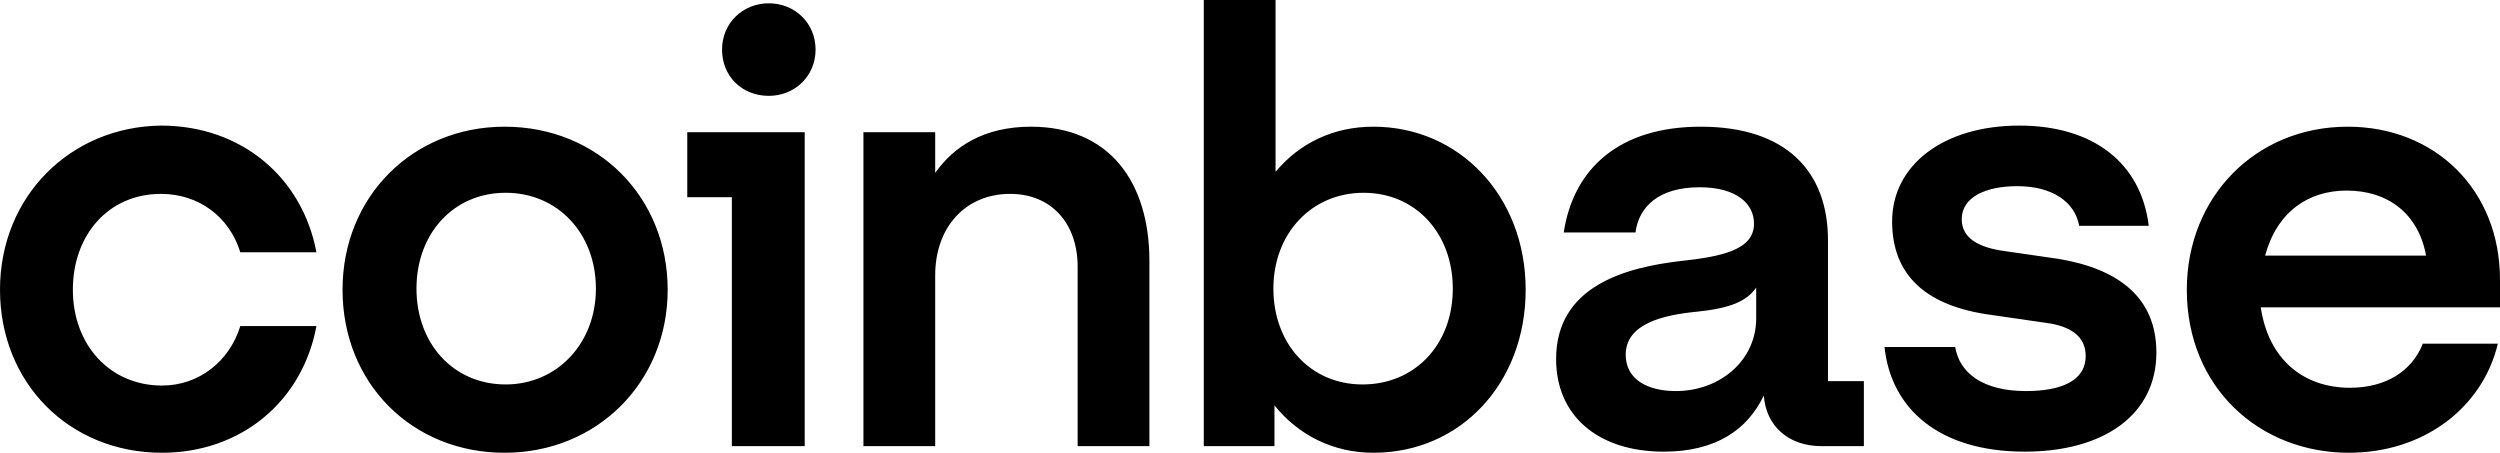
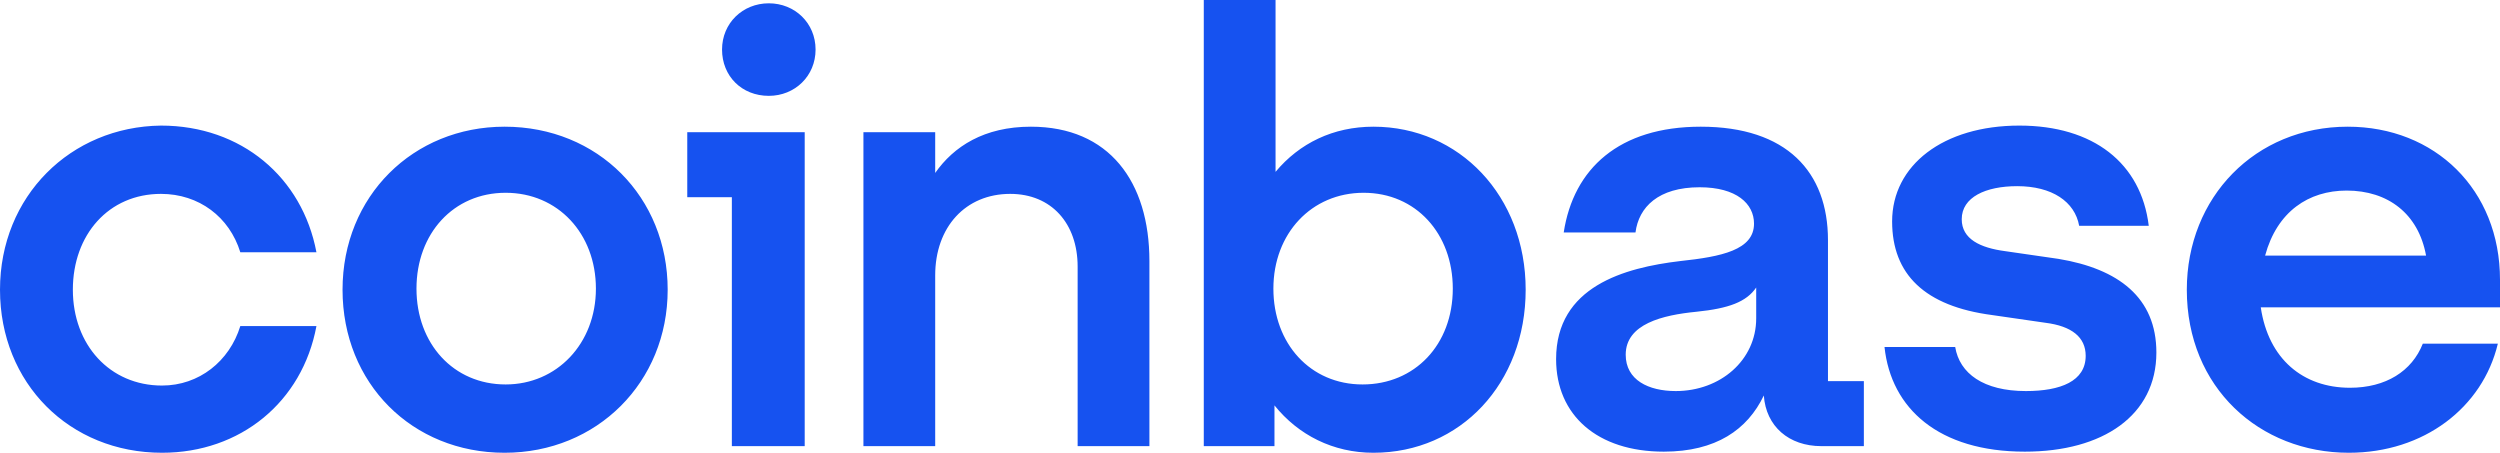
<svg xmlns="http://www.w3.org/2000/svg" width="127" height="23" viewBox="0 0 127 23" fill="none">
-   <path d="M25.632 6.436C20.992 6.436 17.401 9.961 17.401 14.718C17.401 19.474 20.936 23 25.632 23C30.328 23 33.918 19.419 33.918 14.718C33.918 10.017 30.383 6.436 25.632 6.436ZM25.687 19.53C23.036 19.53 21.157 17.46 21.157 14.662C21.157 11.864 23.036 9.793 25.687 9.793C28.339 9.793 30.272 11.864 30.272 14.662C30.272 17.46 28.284 19.53 25.687 19.53ZM34.913 10.017H37.178V22.664H40.879V6.715H34.913V10.017ZM8.176 9.849C10.109 9.849 11.656 11.024 12.208 12.815H16.075C15.357 9.01 12.264 6.38 8.176 6.38C3.591 6.436 0 9.961 0 14.718C0 19.474 3.535 23 8.231 23C12.208 23 15.357 20.426 16.075 16.564H12.208C11.656 18.355 10.109 19.586 8.231 19.586C5.579 19.586 3.701 17.516 3.701 14.718C3.701 11.92 5.524 9.849 8.176 9.849ZM104.572 13.151L101.865 12.759C100.595 12.591 99.656 12.144 99.656 11.136C99.656 10.017 100.871 9.457 102.473 9.457C104.241 9.457 105.401 10.241 105.622 11.472H109.157C108.77 8.282 106.34 6.38 102.583 6.38C98.716 6.38 96.12 8.394 96.12 11.248C96.12 13.934 97.777 15.557 101.202 16.005L103.909 16.397C105.235 16.564 105.953 17.124 105.953 18.075C105.953 19.363 104.682 19.866 102.915 19.866C100.76 19.866 99.545 18.971 99.324 17.628H95.733C96.065 20.762 98.495 22.944 102.86 22.944C106.837 22.944 109.544 21.097 109.544 17.907C109.544 15.11 107.61 13.655 104.572 13.151ZM39.056 0.168C37.73 0.168 36.68 1.175 36.68 2.518C36.68 3.861 37.675 4.869 39.056 4.869C40.382 4.869 41.431 3.861 41.431 2.518C41.431 1.175 40.382 0.168 39.056 0.168ZM92.861 12.2C92.861 8.73 90.762 6.436 86.398 6.436C82.254 6.436 79.934 8.562 79.437 11.808H83.083C83.249 10.521 84.243 9.513 86.342 9.513C88.221 9.513 89.104 10.353 89.104 11.36C89.104 12.703 87.447 13.039 85.348 13.263C82.531 13.598 79.05 14.55 79.05 18.243C79.05 21.097 81.15 22.944 84.519 22.944C87.171 22.944 88.773 21.825 89.602 20.09C89.712 21.657 90.872 22.664 92.529 22.664H94.684V19.363H92.861V12.2ZM89.215 16.173C89.215 18.299 87.392 19.866 85.127 19.866C83.746 19.866 82.586 19.307 82.586 18.02C82.586 16.453 84.464 16.005 86.177 15.837C87.834 15.669 88.718 15.333 89.215 14.606V16.173ZM69.77 6.436C67.726 6.436 66.013 7.275 64.798 8.73V0H61.152V22.664H64.743V20.594C65.958 22.105 67.726 23 69.77 23C74.189 23 77.504 19.474 77.504 14.718C77.504 9.961 74.134 6.436 69.77 6.436ZM69.218 19.53C66.566 19.53 64.688 17.46 64.688 14.662C64.688 11.864 66.621 9.793 69.273 9.793C71.924 9.793 73.802 11.864 73.802 14.662C73.802 17.516 71.869 19.53 69.218 19.53ZM52.369 6.436C49.993 6.436 48.447 7.443 47.508 8.786V6.715H43.862V22.664H47.508V13.99C47.508 11.528 49.054 9.849 51.319 9.849C53.418 9.849 54.744 11.36 54.744 13.543V22.664H58.39V13.263C58.39 9.234 56.346 6.436 52.369 6.436ZM127 14.214C127 9.625 123.686 6.436 119.266 6.436C114.571 6.436 111.09 10.017 111.09 14.718C111.09 19.698 114.792 23 119.321 23C123.133 23 126.116 20.706 126.89 17.46H123.078C122.525 18.859 121.2 19.698 119.377 19.698C117.001 19.698 115.234 18.243 114.847 15.613H127V14.214ZM115.068 12.983C115.676 10.745 117.278 9.681 119.211 9.681C121.31 9.681 122.857 10.856 123.244 12.983H115.068Z" fill="black" />
+   <path d="M25.632 6.436C20.992 6.436 17.401 9.961 17.401 14.718C17.401 19.474 20.936 23 25.632 23C30.328 23 33.918 19.419 33.918 14.718C33.918 10.017 30.383 6.436 25.632 6.436ZM25.687 19.53C23.036 19.53 21.157 17.46 21.157 14.662C21.157 11.864 23.036 9.793 25.687 9.793C28.339 9.793 30.272 11.864 30.272 14.662C30.272 17.46 28.284 19.53 25.687 19.53ZM34.913 10.017H37.178V22.664H40.879V6.715H34.913V10.017ZM8.176 9.849C10.109 9.849 11.656 11.024 12.208 12.815H16.075C15.357 9.01 12.264 6.38 8.176 6.38C3.591 6.436 0 9.961 0 14.718C0 19.474 3.535 23 8.231 23C12.208 23 15.357 20.426 16.075 16.564H12.208C11.656 18.355 10.109 19.586 8.231 19.586C5.579 19.586 3.701 17.516 3.701 14.718C3.701 11.92 5.524 9.849 8.176 9.849ZM104.572 13.151L101.865 12.759C100.595 12.591 99.656 12.144 99.656 11.136C99.656 10.017 100.871 9.457 102.473 9.457C104.241 9.457 105.401 10.241 105.622 11.472H109.157C108.77 8.282 106.34 6.38 102.583 6.38C98.716 6.38 96.12 8.394 96.12 11.248C96.12 13.934 97.777 15.557 101.202 16.005L103.909 16.397C105.235 16.564 105.953 17.124 105.953 18.075C105.953 19.363 104.682 19.866 102.915 19.866C100.76 19.866 99.545 18.971 99.324 17.628H95.733C96.065 20.762 98.495 22.944 102.86 22.944C106.837 22.944 109.544 21.097 109.544 17.907C109.544 15.11 107.61 13.655 104.572 13.151ZM39.056 0.168C37.73 0.168 36.68 1.175 36.68 2.518C36.68 3.861 37.675 4.869 39.056 4.869C40.382 4.869 41.431 3.861 41.431 2.518C41.431 1.175 40.382 0.168 39.056 0.168ZM92.861 12.2C92.861 8.73 90.762 6.436 86.398 6.436C82.254 6.436 79.934 8.562 79.437 11.808H83.083C83.249 10.521 84.243 9.513 86.342 9.513C88.221 9.513 89.104 10.353 89.104 11.36C89.104 12.703 87.447 13.039 85.348 13.263C82.531 13.598 79.05 14.55 79.05 18.243C79.05 21.097 81.15 22.944 84.519 22.944C87.171 22.944 88.773 21.825 89.602 20.09C89.712 21.657 90.872 22.664 92.529 22.664H94.684V19.363H92.861V12.2ZM89.215 16.173C89.215 18.299 87.392 19.866 85.127 19.866C83.746 19.866 82.586 19.307 82.586 18.02C82.586 16.453 84.464 16.005 86.177 15.837C87.834 15.669 88.718 15.333 89.215 14.606V16.173ZM69.77 6.436C67.726 6.436 66.013 7.275 64.798 8.73V0H61.152V22.664H64.743V20.594C65.958 22.105 67.726 23 69.77 23C74.189 23 77.504 19.474 77.504 14.718C77.504 9.961 74.134 6.436 69.77 6.436ZM69.218 19.53C66.566 19.53 64.688 17.46 64.688 14.662C64.688 11.864 66.621 9.793 69.273 9.793C71.924 9.793 73.802 11.864 73.802 14.662C73.802 17.516 71.869 19.53 69.218 19.53ZM52.369 6.436C49.993 6.436 48.447 7.443 47.508 8.786V6.715H43.862V22.664H47.508V13.99C47.508 11.528 49.054 9.849 51.319 9.849C53.418 9.849 54.744 11.36 54.744 13.543V22.664H58.39V13.263C58.39 9.234 56.346 6.436 52.369 6.436ZM127 14.214C127 9.625 123.686 6.436 119.266 6.436C114.571 6.436 111.09 10.017 111.09 14.718C111.09 19.698 114.792 23 119.321 23C123.133 23 126.116 20.706 126.89 17.46H123.078C122.525 18.859 121.2 19.698 119.377 19.698C117.001 19.698 115.234 18.243 114.847 15.613H127V14.214ZM115.068 12.983C115.676 10.745 117.278 9.681 119.211 9.681C121.31 9.681 122.857 10.856 123.244 12.983H115.068Z" fill="#1652f0" />
</svg>
